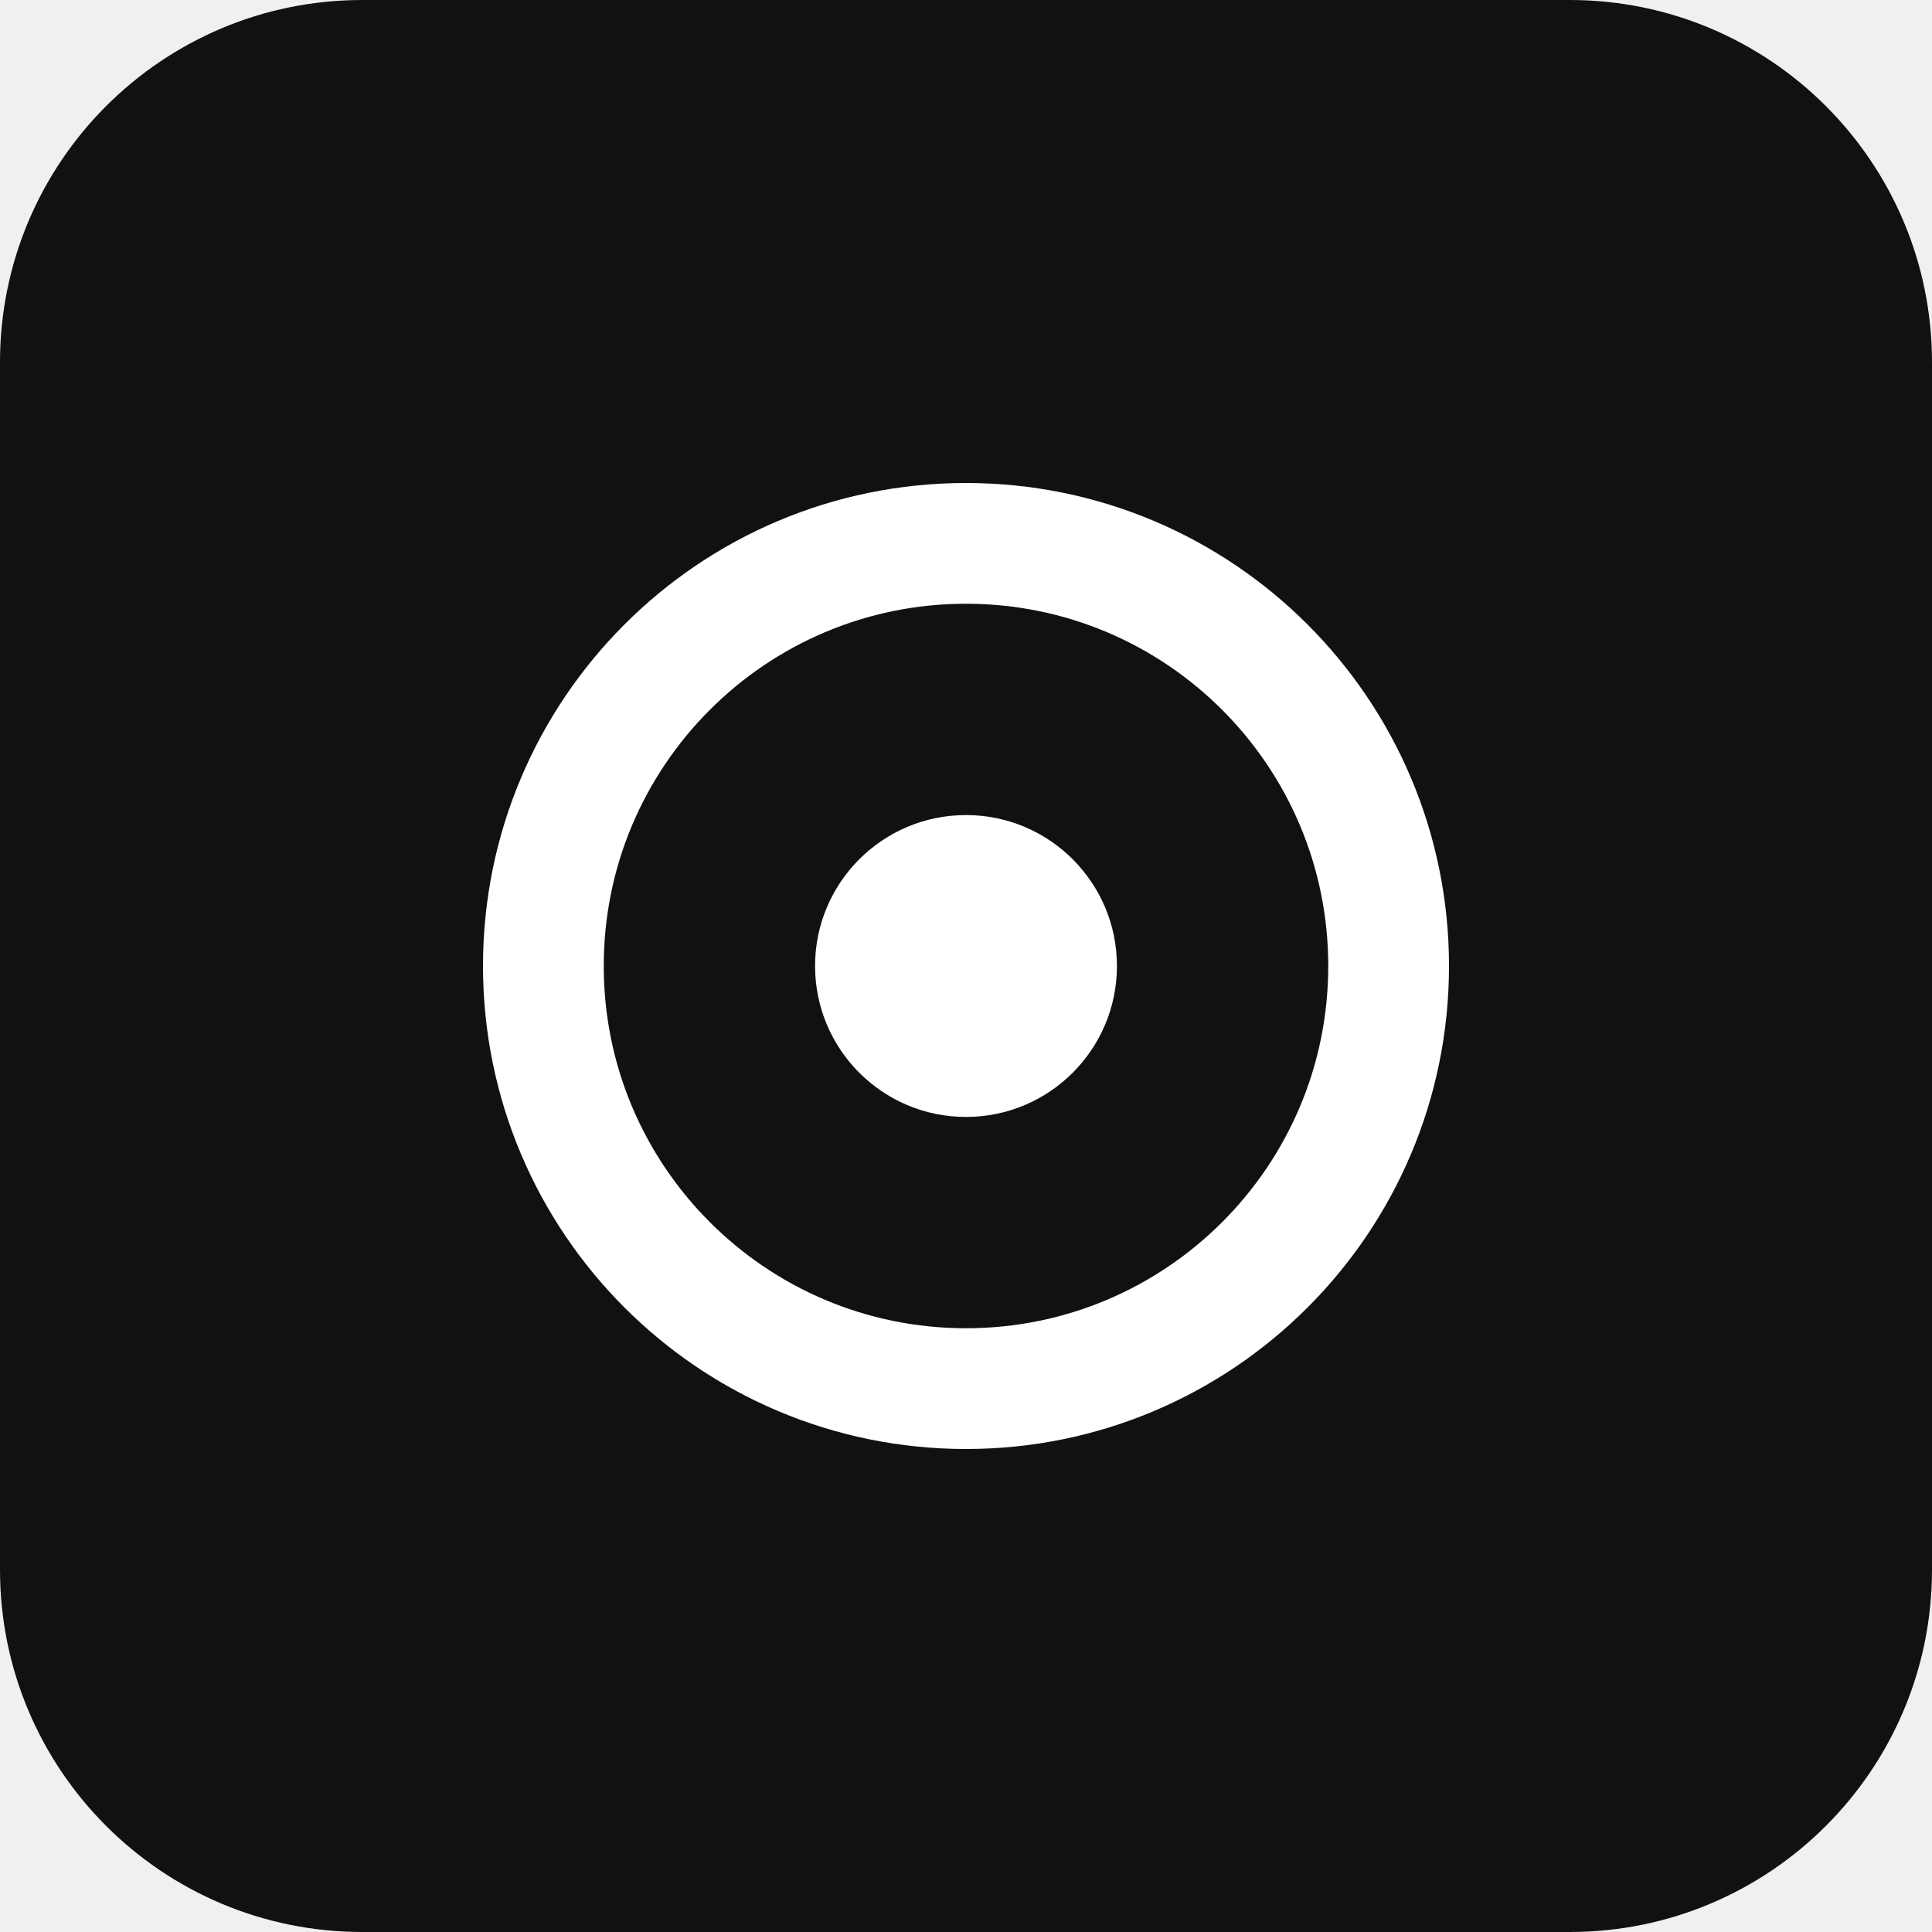
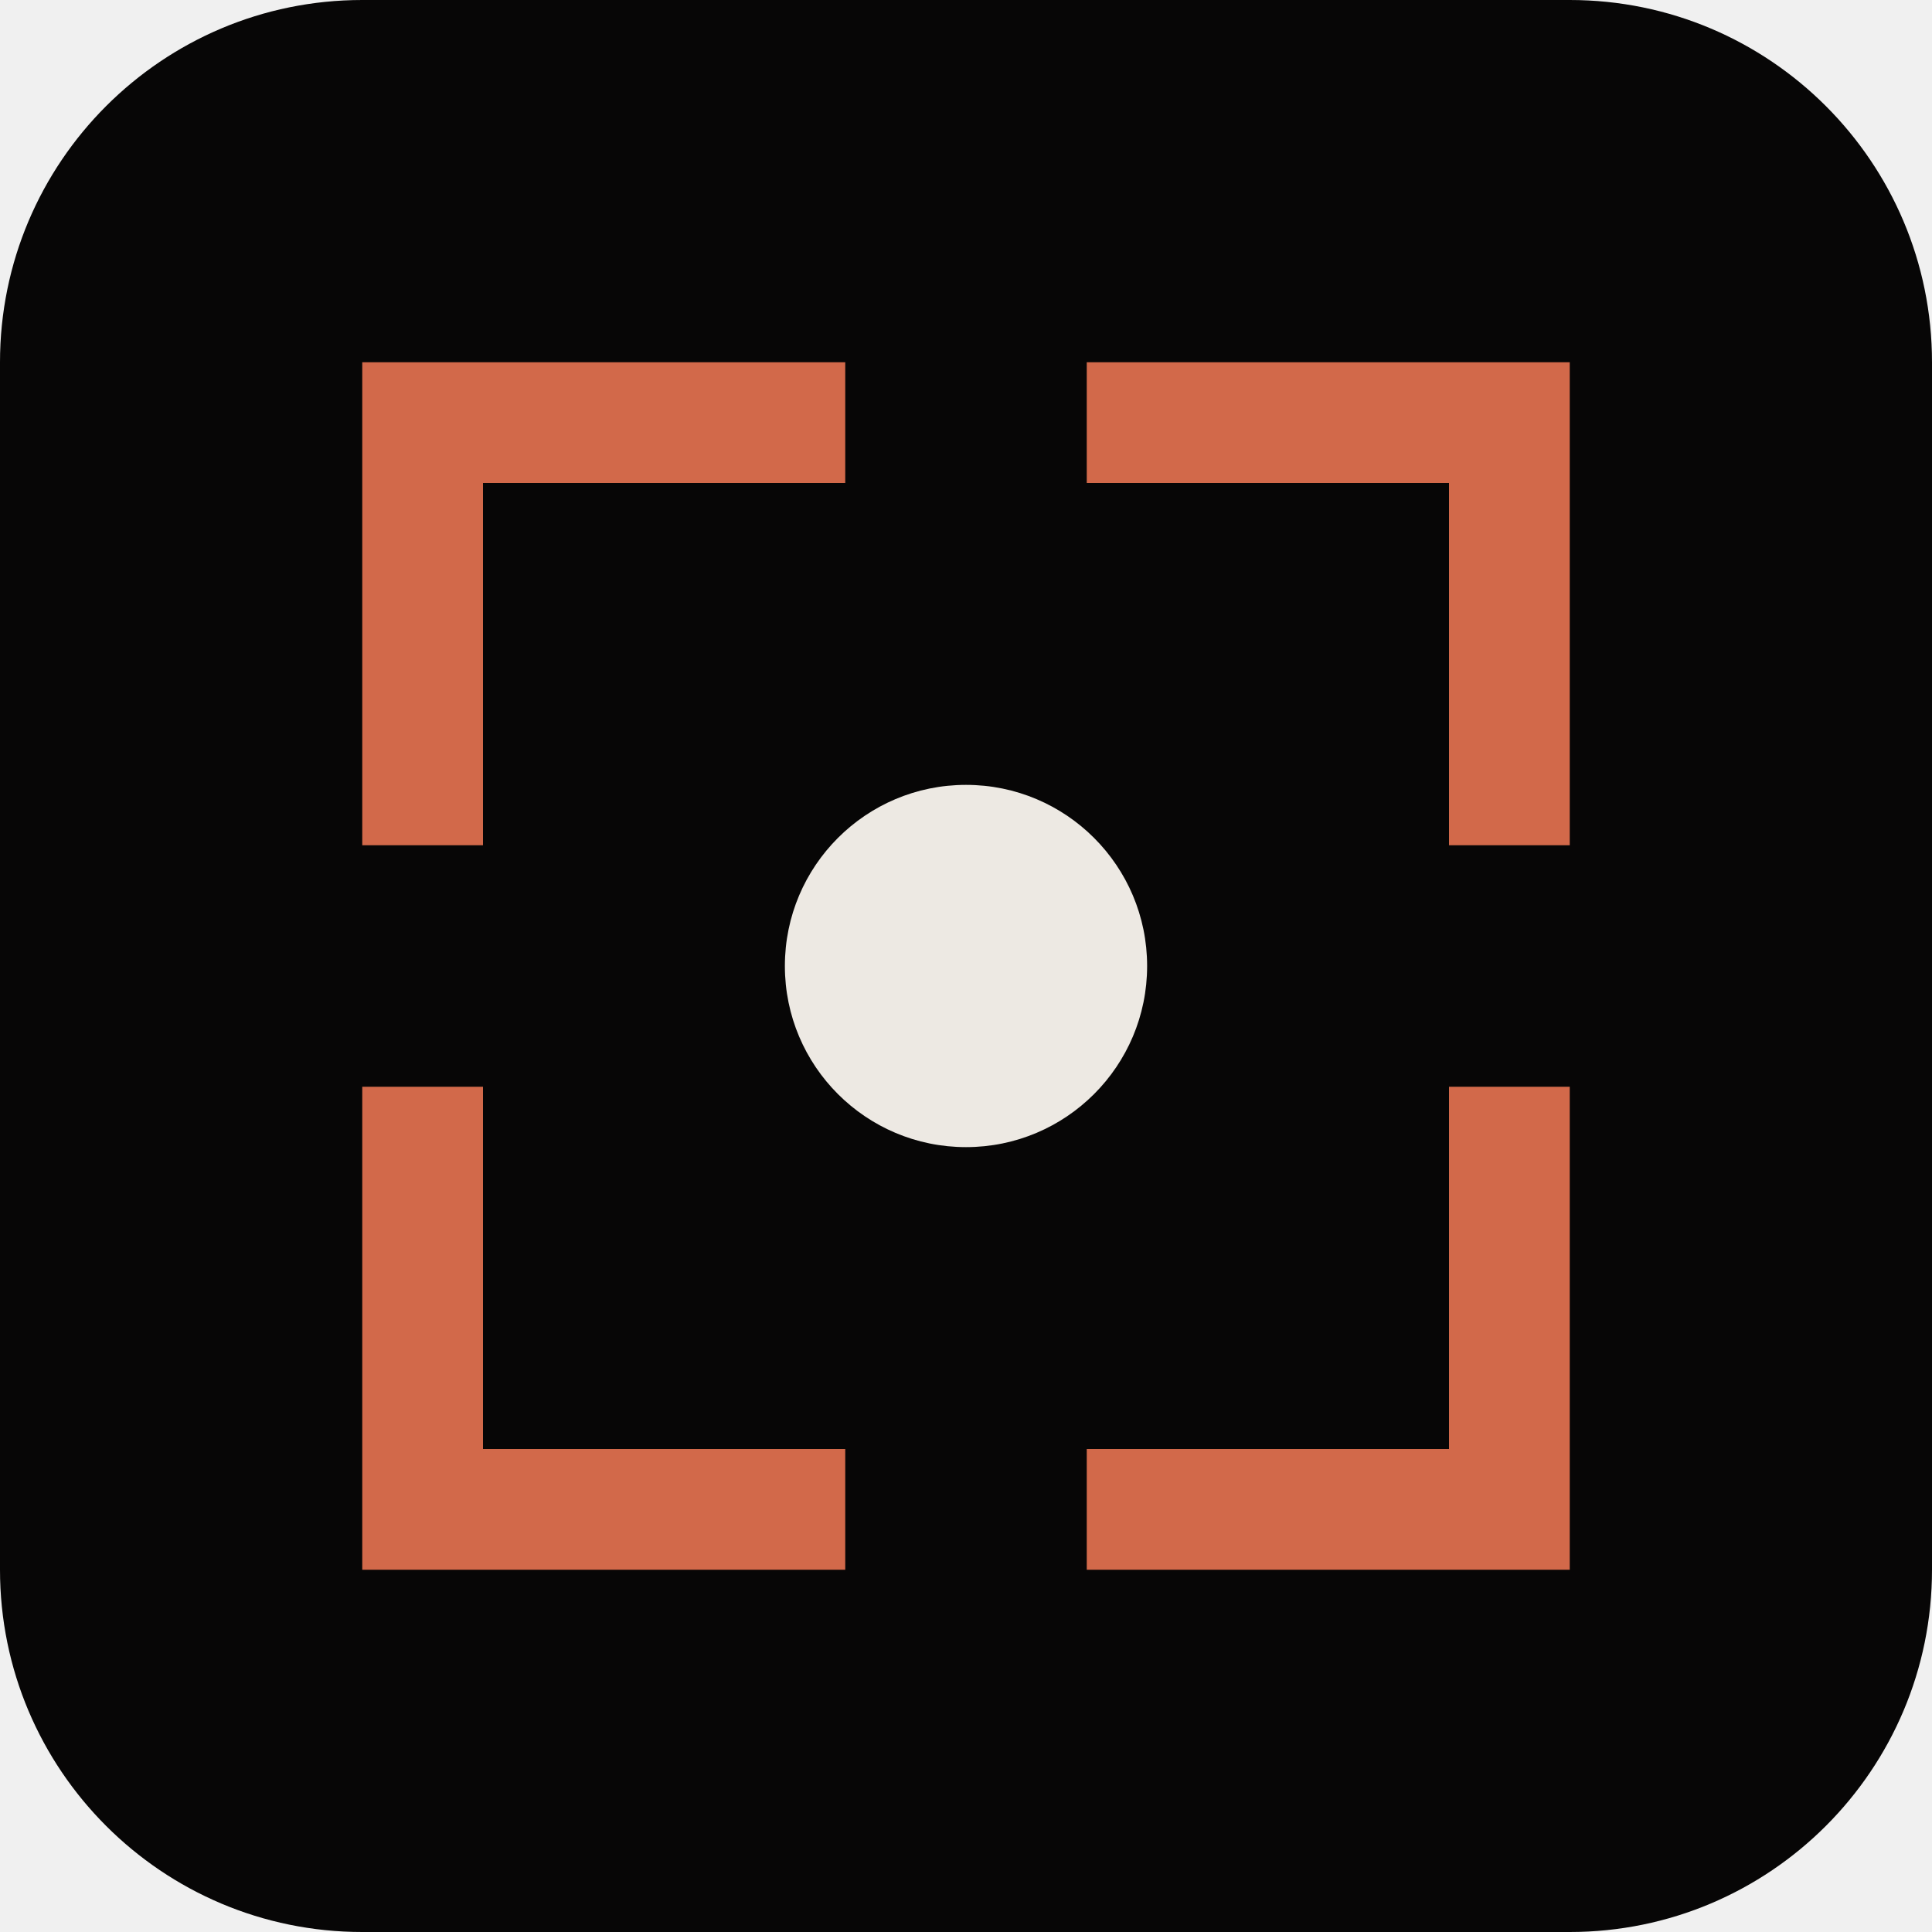
<svg xmlns="http://www.w3.org/2000/svg" viewBox="0 0 64 64">
-   <rect width="64" height="64" rx="12" fill="#111" />
-   <circle cx="32" cy="32" r="14" fill="none" stroke="#fff" stroke-width="4" />
-   <circle cx="32" cy="32" r="5" fill="#fff" />
+   <rect width="64" height="64" rx="12" fill="#070606" />
+   <g fill="none" stroke="#d2694a" stroke-width="4" stroke-linecap="square">
+     <path d="M14 26V14h12M38 14h12v12M50 38v12H38M26 50H14V38" />
+   </g>
+   <circle cx="32" cy="32" r="6" fill="#ede9e3" />
</svg>
